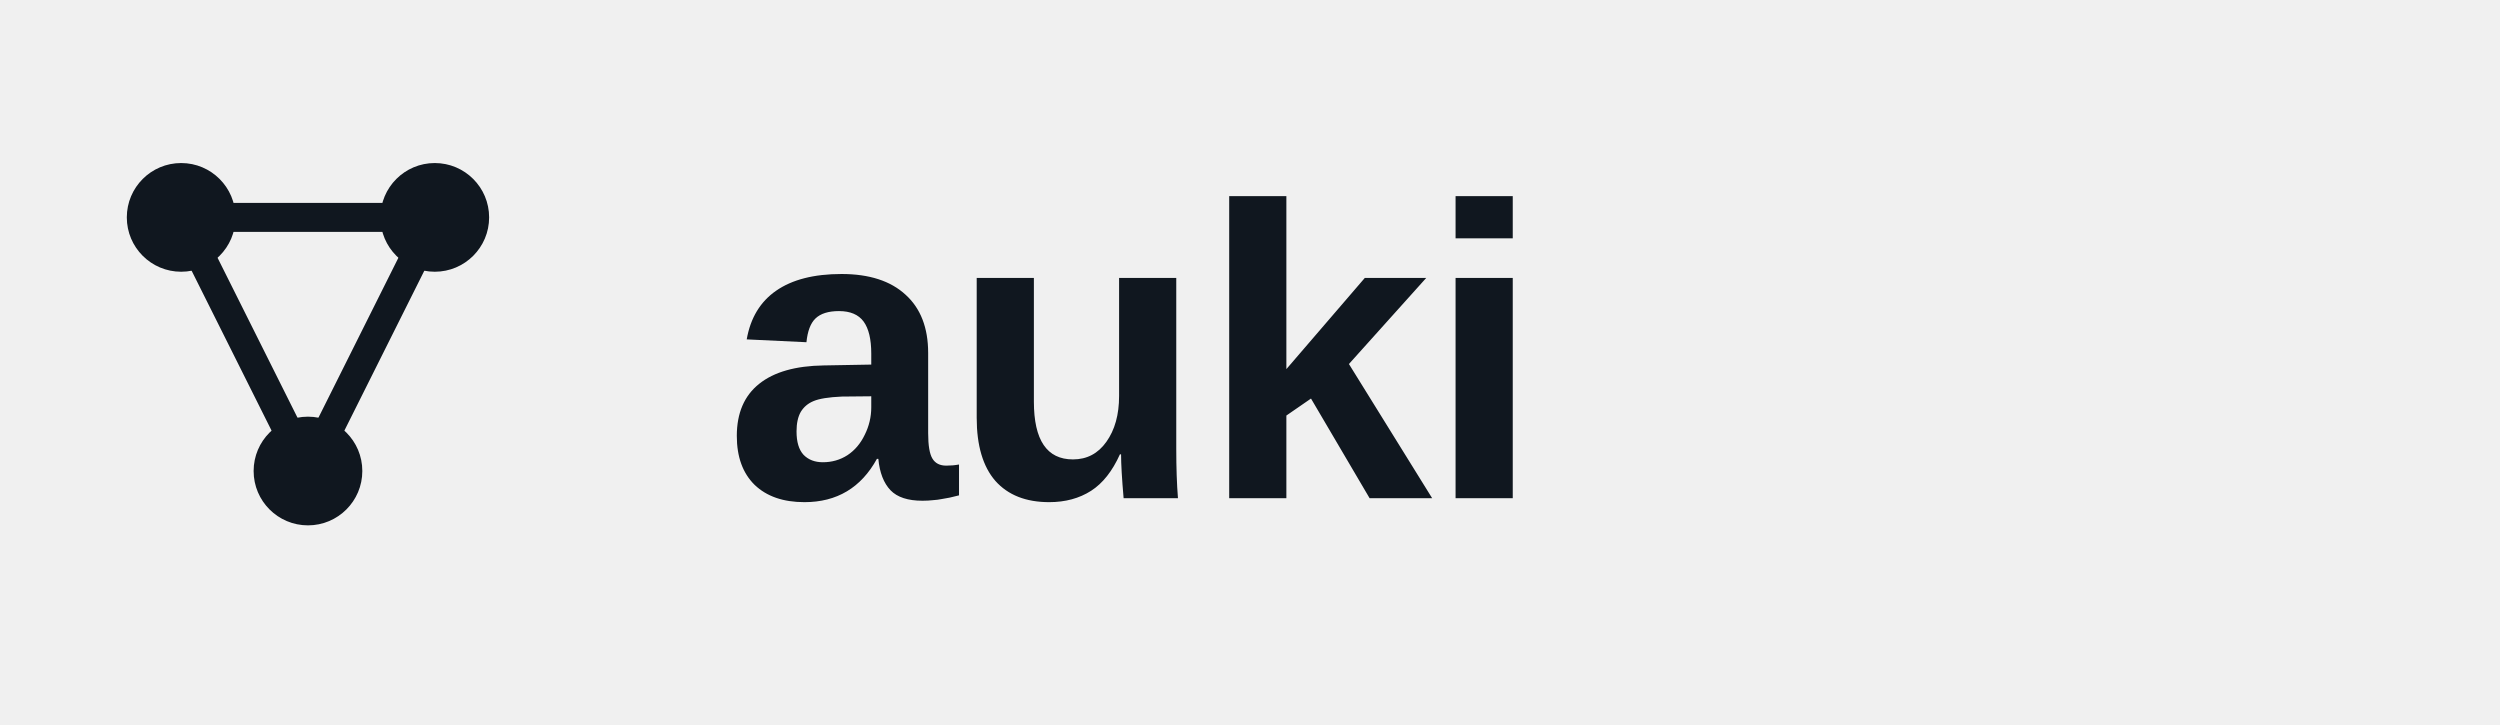
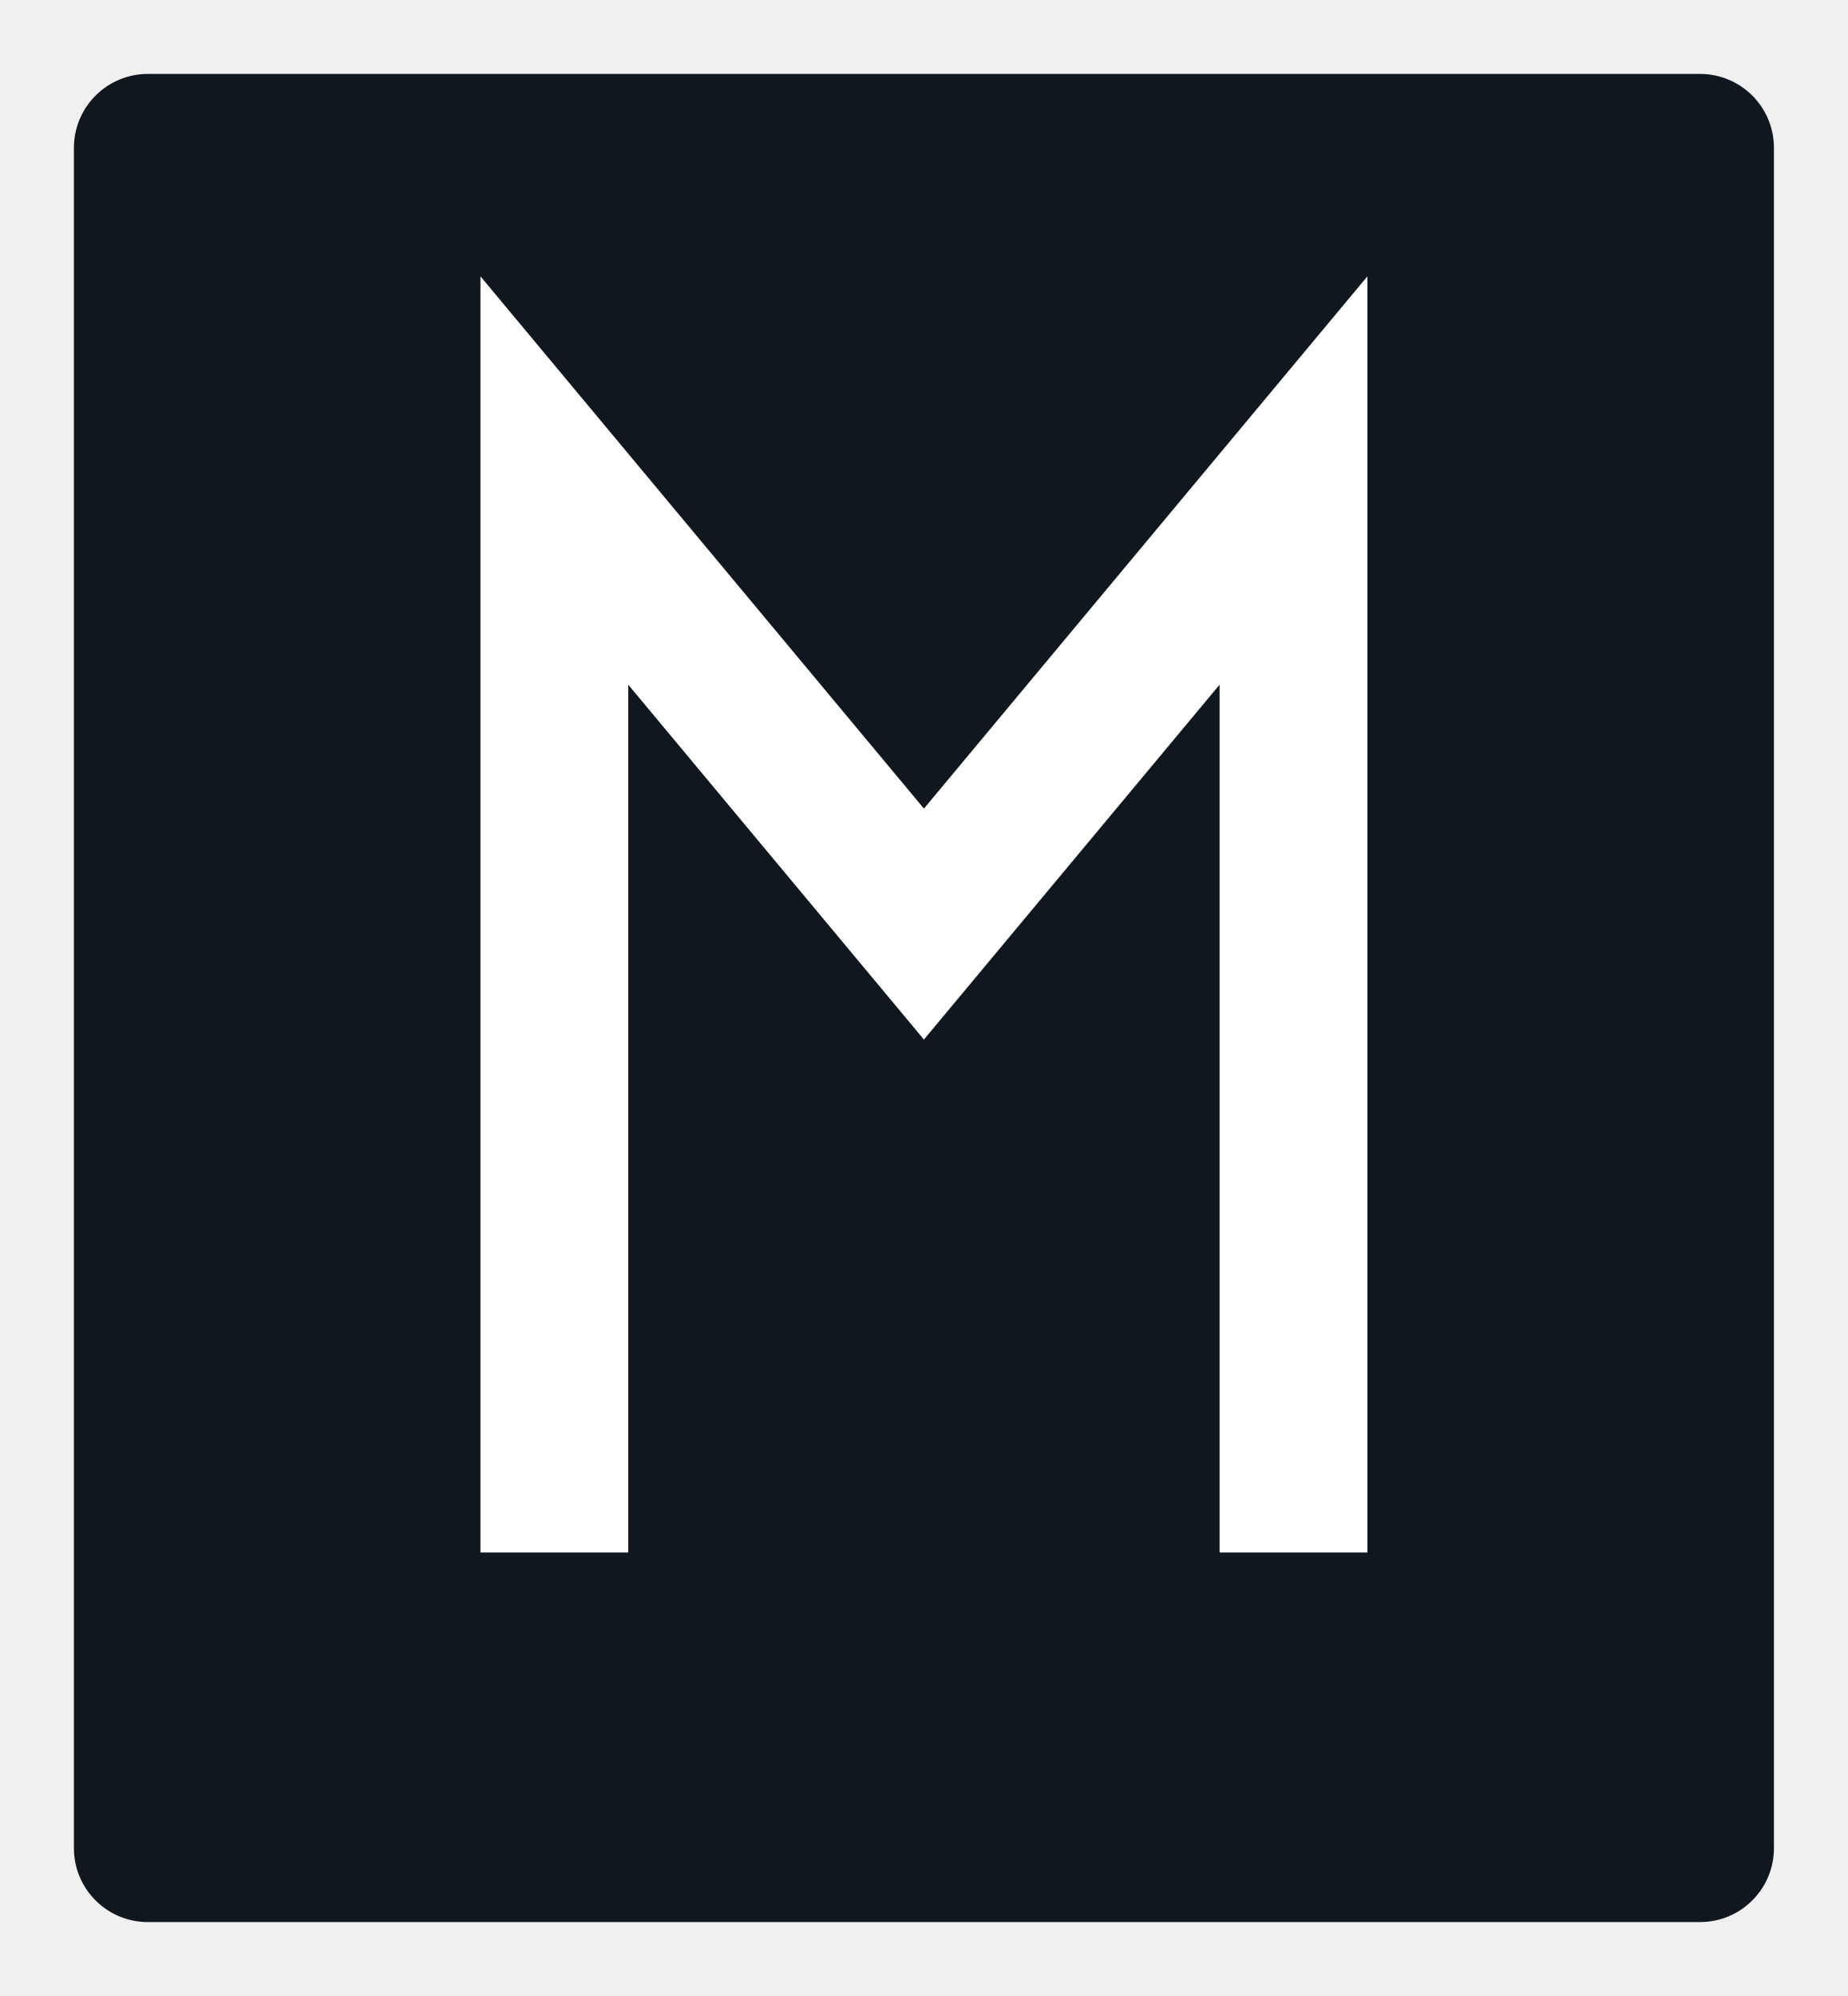
- <svg xmlns="http://www.w3.org/2000/svg" viewBox="0 0 138 40" role="img" aria-label="Auki Labs">
-   <circle cx="10" cy="12" r="3" fill="#10171f" />
-   <circle cx="24" cy="12" r="3" fill="#10171f" />
-   <circle cx="17" cy="26" r="3" fill="#10171f" />
-   <line x1="10" y1="12" x2="24" y2="12" stroke="#10171f" stroke-width="1.6" />
-   <line x1="10" y1="12" x2="17" y2="26" stroke="#10171f" stroke-width="1.6" />
-   <line x1="24" y1="12" x2="17" y2="26" stroke="#10171f" stroke-width="1.6" />
-   <text x="40" y="27.5" font-family="Arial,Helvetica,sans-serif" font-size="23" font-weight="700" letter-spacing="-0.3" fill="#10171f">auki</text>
+ <svg xmlns="http://www.w3.org/2000/svg" viewBox="0 0 100 108" role="img" aria-label="Auki Labs">
+   <rect x="4" y="4" width="92" height="100" rx="4" fill="#10171f" />
+   <g fill="none" stroke="#ffffff" stroke-width="8" stroke-linejoin="miter">
+     <path d="M30 84 L30 26 L50 50 L70 26 L70 84" />
+   </g>
</svg>
